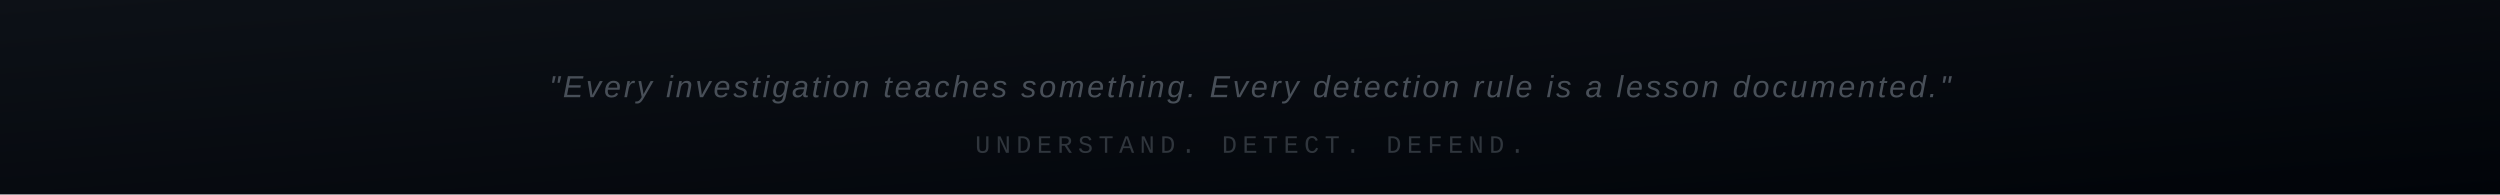
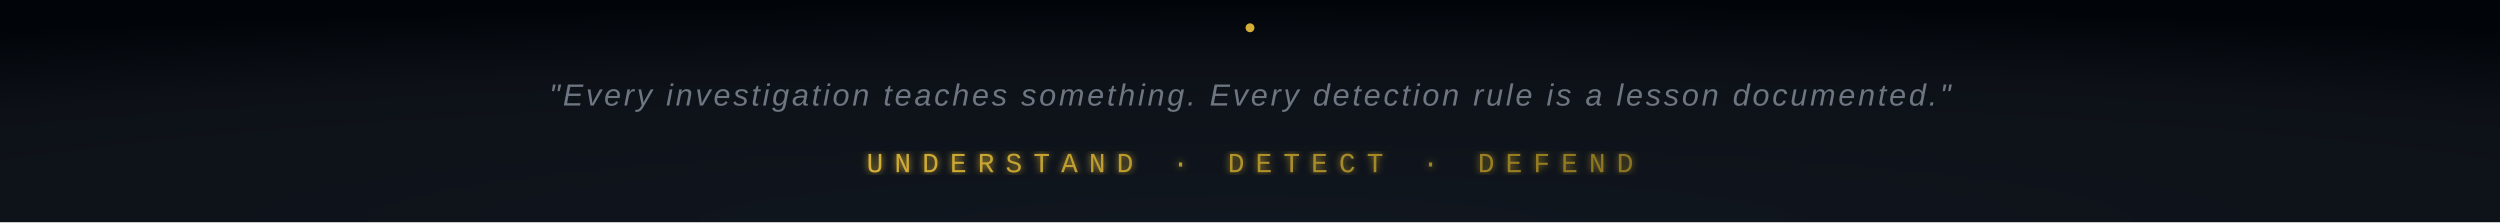
- <svg xmlns="http://www.w3.org/2000/svg" viewBox="0 0 900 70">
+ <svg xmlns="http://www.w3.org/2000/svg" viewBox="0 0 900 80">
  <defs>
-     <linearGradient id="bg" x1="0%" y1="0%" x2="100%" y2="100%">
-       <stop offset="0%" stop-color="#0d1117" />
+     <radialGradient id="bgRad" cx="50%" cy="100%" r="100%">
+       <stop offset="0%" stop-color="#10161f" />
+       <stop offset="70%" stop-color="#0d1117" />
      <stop offset="100%" stop-color="#010409" />
-     </linearGradient>
+     </radialGradient>
    <linearGradient id="gl" x1="0%" y1="0%" x2="100%" y2="0%">
      <stop offset="0%" stop-color="#d4af37" stop-opacity="0" />
-       <stop offset="50%" stop-color="#d4af37" stop-opacity="0.3" />
+       <stop offset="50%" stop-color="#d4af37" stop-opacity="0.35" />
      <stop offset="100%" stop-color="#d4af37" stop-opacity="0" />
    </linearGradient>
+     <linearGradient id="motto" x1="0%" y1="0%" x2="100%" y2="0%">
+       <stop offset="0%" stop-color="#d4af37" />
+       <stop offset="100%" stop-color="#8b7420" />
+     </linearGradient>
+     <filter id="glow">
+       <feGaussianBlur stdDeviation="1.4" result="b" />
+       <feMerge>
+         <feMergeNode in="b" />
+         <feMergeNode in="SourceGraphic" />
+       </feMerge>
+     </filter>
  </defs>
  <style>
+     @keyframes pulse{0%,100%{opacity:0.3}50%{opacity:0.8}}
+     @keyframes glowText{0%,100%{opacity:0.7}50%{opacity:1}}
+     .p{animation:pulse 3s ease-in-out infinite}
+     .gt{animation:glowText 4s ease-in-out infinite}
    .fs{font-family:Arial,"Segoe UI",Helvetica,sans-serif}
    .fm{font-family:"Courier New",Consolas,monospace}
  </style>
-   <rect width="900" height="70" fill="url(#bg)" />
-   <line x1="200" y1="8" x2="700" y2="8" stroke="url(#gl)" stroke-width="0.5" />
-   <text x="450" y="35" text-anchor="middle" class="fs" font-size="11" fill="#484f58" font-style="italic" letter-spacing="1">
+   <rect width="900" height="80" fill="url(#bgRad)" />
+   <line x1="200" y1="10" x2="700" y2="10" stroke="url(#gl)" stroke-width="0.5" />
+   <circle cx="450" cy="10" r="1.6" fill="#d4af37" class="p" />
+   <text x="450" y="38" text-anchor="middle" class="fs" font-size="11" fill="#6e7681" font-style="italic" letter-spacing="1">
    "Every investigation teaches something. Every detection rule is a lesson documented."
  </text>
-   <text x="450" y="55" text-anchor="middle" class="fm" font-size="9" fill="#30363d" letter-spacing="2">
-     UNDERSTAND. DETECT. DEFEND.
+   <text x="450" y="62" text-anchor="middle" class="fm gt" font-size="10" fill="url(#motto)" letter-spacing="4" filter="url(#glow)">
+     UNDERSTAND · DETECT · DEFEND
  </text>
</svg>
